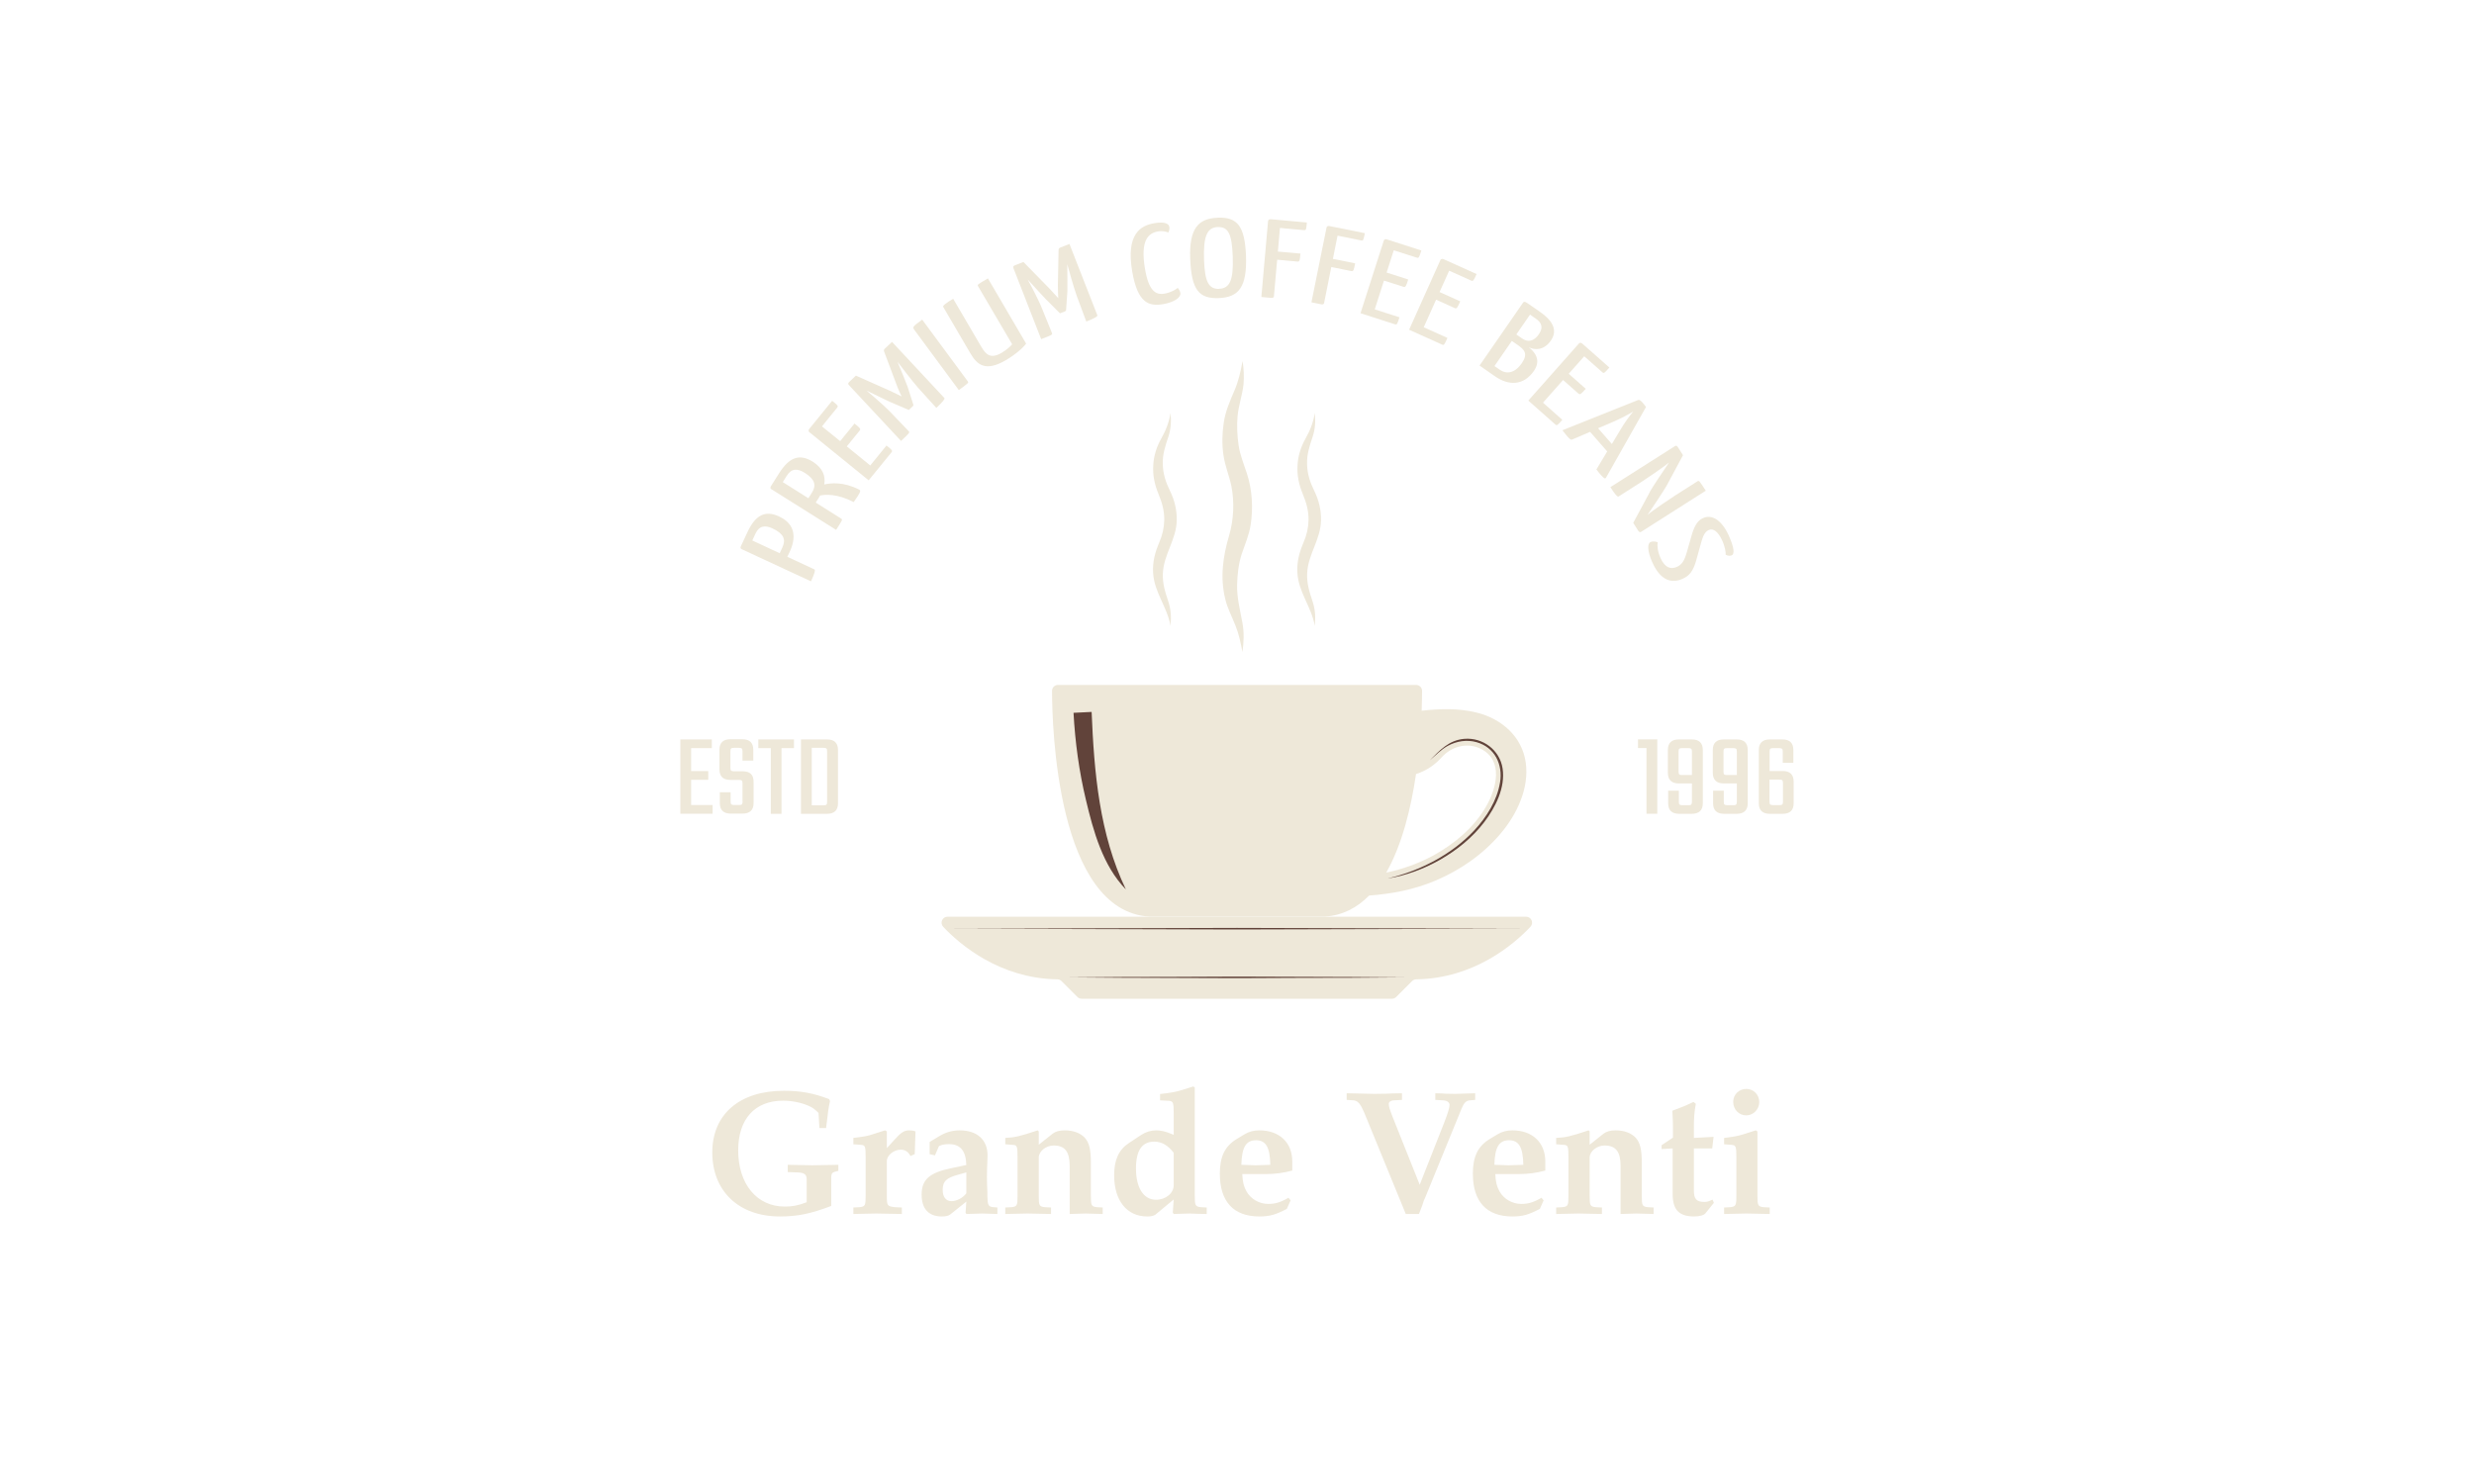
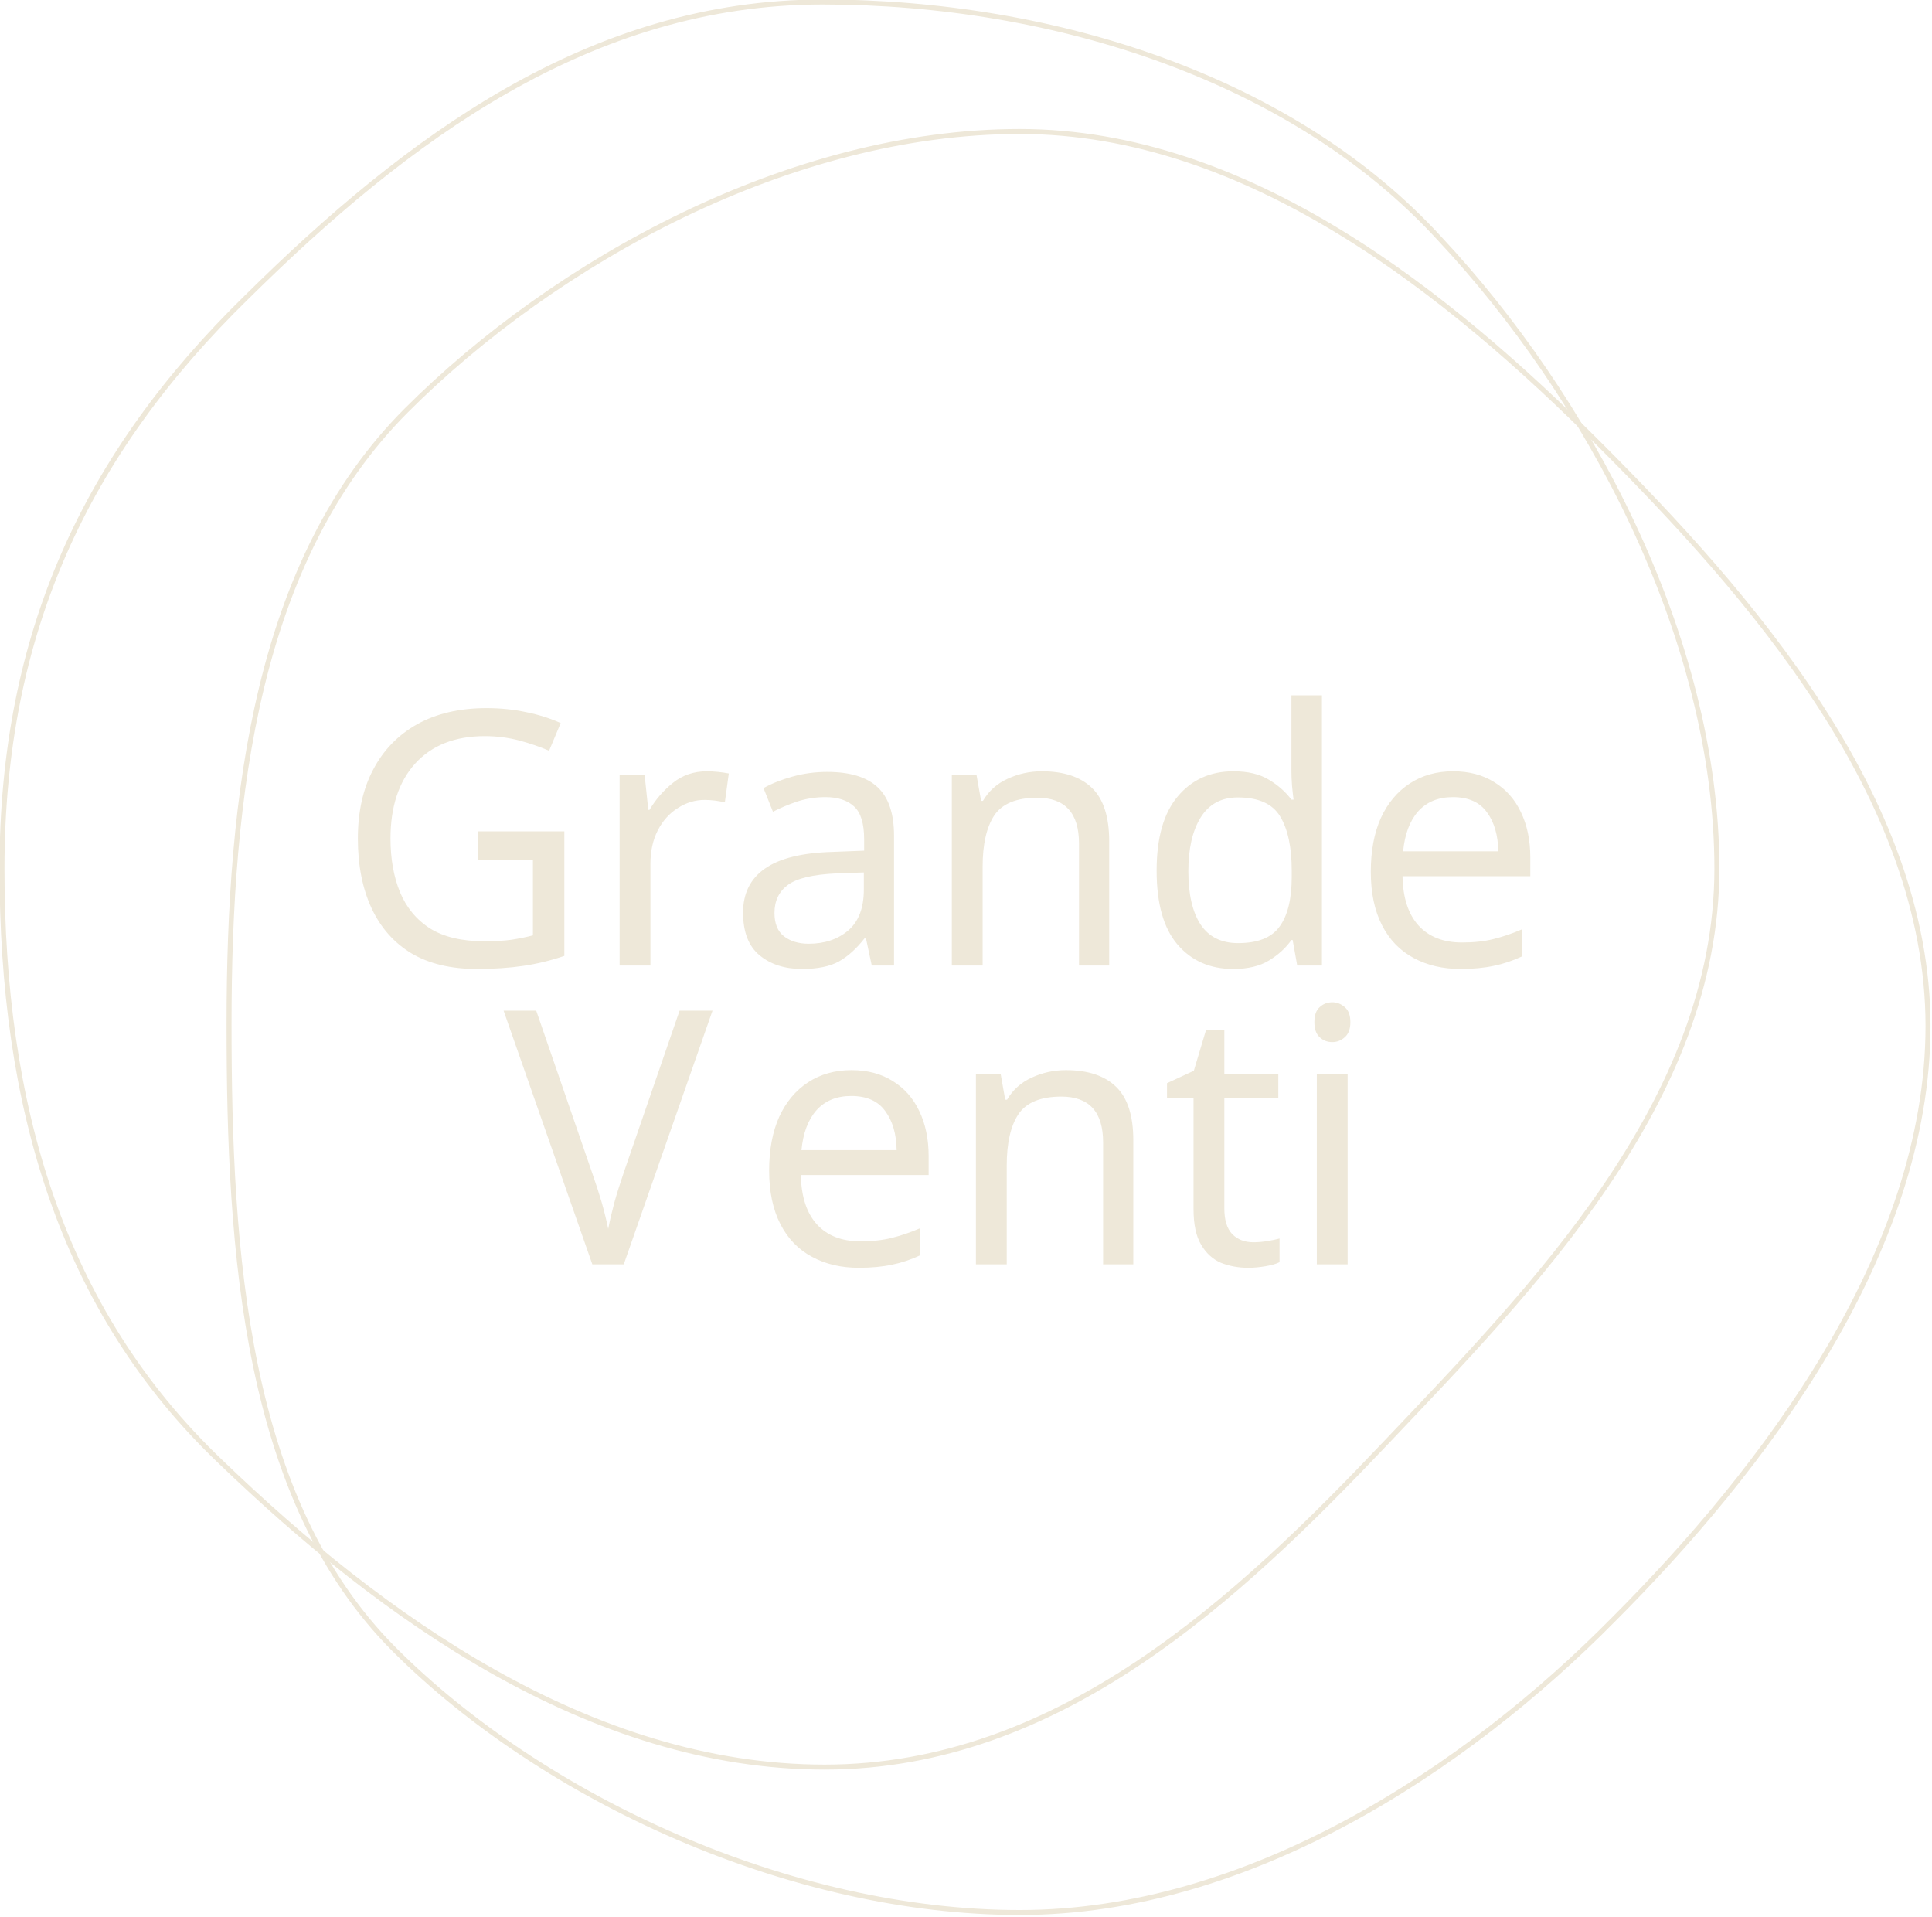
- <svg xmlns="http://www.w3.org/2000/svg" id="new_logo" data-name="new logo" viewBox="0 0 250 150">
-   <defs>
-     <style>
-       .cls-1 {
-         font-family: PalatinoLinotype-Bold, 'Palatino Linotype';
-         font-size: 17.84px;
-         font-weight: 700;
-       }
- 
-       .cls-1, .cls-2 {
-         fill: #eee8d9;
-       }
- 
-       .cls-3 {
-         letter-spacing: -.07em;
-       }
- 
-       .cls-4 {
-         fill: #61433a;
-       }
-     </style>
-   </defs>
+ <svg xmlns="http://www.w3.org/2000/svg" version="1.1" id="new_logo" x="0px" y="0px" viewBox="0 0 97 96.2" style="enable-background:new 0 0 97 96.2;" xml:space="preserve">
+   <style type="text/css">
+ 	.st0{fill:#EEE8D9;}
+ 	.st1{font-family:'PalatinoLinotype-Bold';}
+ 	.st2{font-size:17.84px;}
+ 	.st3{letter-spacing:-1;}
+ 	.st4{fill:none;stroke:#EEE8D9;stroke-width:0.25;stroke-miterlimit:10;}
+ </style>
+   <text transform="matrix(0.98 0 0 1 16.8955 48.465)" class="st0 st1 st2">Grande</text>
+   <text transform="matrix(0.98 0 0 1 25.2841 63.465)" class="st0 st1 st2 st3">V</text>
+   <text transform="matrix(0.98 0 0 1 37.6518 63.465)" class="st0 st1 st2">enti</text>
  <g>
-     <g>
-       <g>
-         <path class="cls-2" d="m154.24,92.66h-58.49c-.53,0-.8.63-.44,1.02,1.67,1.77,5.68,5.22,11.54,5.31.15,0,.3.06.41.17l1.61,1.61c.11.11.27.18.43.18h31.36c.16,0,.31-.06.43-.18l1.61-1.61c.11-.11.26-.17.41-.17,5.86-.09,9.87-3.54,11.54-5.31.37-.39.1-1.02-.44-1.02Z" />
-         <path class="cls-2" d="m154.18,77.1c-.36-2.65-2.45-4.45-4.95-5.07-1.84-.46-3.71-.4-5.57-.19.03-.86.04-1.55.04-2.01,0-.33-.27-.6-.6-.6h-36.19c-.33,0-.6.27-.6.6,0,3.61.5,22.28,9.85,22.82h17.69c1.81-.11,3.29-.9,4.5-2.13,2.3-.17,4.53-.59,6.68-1.5,2.52-1.06,4.8-2.64,6.58-4.73,1.66-1.95,2.93-4.59,2.57-7.21Zm-4.02,4.44c-1.22,2.11-3.21,3.78-5.34,4.94-1.48.8-3.09,1.38-4.74,1.72,1.61-2.82,2.51-6.55,3.01-9.96,1.14-.36,1.99-1.02,2.6-1.7.99-1.1,2.58-1.52,3.9-.87,0,0,.02,0,.03.01,2.35,1.17,1.61,4.02.54,5.86Z" />
-       </g>
-       <g>
-         <path class="cls-4" d="m140.29,88.78c3.21-.76,6.41-2.41,8.67-4.83,1.25-1.34,2.32-3.03,2.62-4.86.3-1.82-.53-3.55-2.37-4.07-.98-.28-2.02-.11-2.91.37-.68.37-1.22.96-1.82,1.46,1.04-1.03,1.92-2.03,3.48-2.17,1.88-.16,3.6,1.13,3.88,3,.29,1.93-.72,3.92-1.85,5.41-1.2,1.58-2.78,2.85-4.5,3.83-1.61.91-3.39,1.57-5.21,1.87Z" />
-         <path class="cls-4" d="m108.06,98.79s2.12-.02,5.29-.04c3.18,0,7.41-.02,11.64-.04,4.23.01,8.47.03,11.64.04,3.18.02,5.29.04,5.29.04,0,0-2.12.02-5.29.04-3.18,0-7.41.02-11.64.04-4.23-.01-8.47-.03-11.64-.04-3.18-.02-5.29-.04-5.29-.04Z" />
-         <path class="cls-4" d="m96.4,93.87s14.3-.04,28.6-.08c14.3.04,28.6.08,28.6.08,0,0-14.3.04-28.6.08-14.3-.04-28.6-.08-28.6-.08Z" />
-         <path class="cls-4" d="m113.77,89.9c-2.33-2.39-3.29-5.9-4.04-9.06-.69-2.87-1.09-5.85-1.25-8.79l1.83-.09c.25,6.11.78,12.35,3.46,17.94Z" />
-       </g>
-     </g>
-     <g>
-       <path class="cls-2" d="m118.28,41.7c.09.86.05,1.66-.23,2.49-.31.92-.58,1.75-.55,2.74.03,1,.3,1.81.73,2.69.46.94.7,1.92.68,2.97-.03,1.94-1.31,3.43-1.4,5.34-.05,1.03.22,1.88.54,2.84.28.83.32,1.62.23,2.49-.33-1.93-1.66-3.4-1.76-5.39-.06-1.09.2-2.04.62-3.03.32-.74.49-1.47.51-2.27.01-.95-.22-1.76-.58-2.63-.4-.96-.6-1.91-.53-2.95.06-.97.34-1.83.81-2.67.48-.85.78-1.64.94-2.61Z" />
-       <path class="cls-2" d="m125.57,36.52c.11.77.16,1.53.09,2.31-.11,1.09-.5,2.12-.6,3.21-.09.98-.04,1.98.1,2.96.15,1.02.54,1.92.85,2.89.53,1.64.63,3.45.37,5.16-.16,1.04-.58,1.98-.91,2.97-.32.98-.43,2.04-.46,3.07-.03,1.35.3,2.56.54,3.87.18.99.14,1.96,0,2.95-.17-.9-.35-1.79-.69-2.64-.35-.9-.81-1.74-1.04-2.69-.55-2.22-.24-4.33.39-6.48.46-1.56.54-3.38.22-4.97-.22-1.06-.65-2.06-.8-3.13-.16-1.08-.13-2.2.03-3.27.17-1.16.62-2.18,1.08-3.25.41-.95.63-1.94.82-2.96Z" />
-       <path class="cls-2" d="m132.86,41.7c.09.86.05,1.66-.23,2.49-.31.92-.58,1.75-.55,2.74.03,1,.3,1.81.73,2.69.46.94.7,1.92.68,2.97-.03,1.94-1.31,3.43-1.4,5.34-.05,1.03.22,1.88.54,2.84.28.83.32,1.62.23,2.49-.33-1.93-1.66-3.4-1.76-5.39-.06-1.09.2-2.04.62-3.03.32-.74.49-1.47.51-2.27.01-.95-.22-1.76-.58-2.63-.4-.96-.6-1.91-.53-2.95.06-.97.34-1.83.81-2.67.48-.85.78-1.64.94-2.61Z" />
-     </g>
+     <path class="st4" d="M86.2,43.6c0,11.7-9.3,21.1-16.6,28.8c-7.4,7.8-16.4,16.3-28.2,16.3s-22.3-7.6-30.3-15.3   C3,65.7,0.1,55.4,0.1,43.6s4.2-20.8,12.3-28.7C20.4,7,29.6,0.1,41.3,0.1S65,4,72.3,12C79.6,19.8,86.2,31.9,86.2,43.6L86.2,43.6z" />
+     <path class="st4" d="M96.8,51.5c0,11.4-8.3,22.3-15.8,29.8C73.6,88.8,62.7,96,51.2,96s-23.9-5.7-31.4-13.2   c-7.5-7.5-8.3-19.9-8.3-31.4s1.4-23.3,8.9-30.8s19.3-14,30.8-14s21.6,8.2,29.1,15.7S96.8,40,96.8,51.5z" />
  </g>
-   <g>
-     <path class="cls-2" d="m69.84,81.37h2.17v.88h-3.26v-7.51h3.18v.88h-2.09v2.32h1.73v.88h-1.73v2.57Z" />
-     <path class="cls-2" d="m75.03,81.02v-1.84c0-.14-.02-.24-.07-.28-.04-.04-.14-.07-.28-.07h-.89c-.73,0-1.09-.36-1.09-1.07v-1.98c0-.7.37-1.06,1.12-1.06h1.18c.74,0,1.12.35,1.12,1.06v1.1h-1.09v-.94c0-.14-.02-.24-.07-.28-.05-.04-.14-.07-.29-.07h-.5c-.14,0-.24.02-.29.07-.05.04-.07.14-.07.28v1.67c0,.14.02.24.07.28.05.04.14.07.29.07h.88c.74,0,1.1.35,1.1,1.06v2.16c0,.7-.38,1.06-1.13,1.06h-1.16c-.74,0-1.12-.35-1.12-1.06v-1.1h1.09v.94c0,.14.02.24.07.28.05.04.14.07.29.07h.5c.14,0,.24-.02.28-.07s.07-.14.07-.28Z" />
-     <path class="cls-2" d="m80.23,74.74v.88h-1.26v6.64h-1.08v-6.64h-1.26v-.88h3.6Z" />
-     <path class="cls-2" d="m80.94,74.74h2.62c.74,0,1.12.35,1.12,1.06v5.4c0,.7-.37,1.06-1.12,1.06h-2.62v-7.51Zm2.64,6.31v-5.11c0-.14-.02-.24-.07-.28-.05-.04-.14-.07-.29-.07h-1.19v5.81h1.19c.14,0,.24-.02.29-.07.05-.04.07-.14.07-.28Z" />
-     <path class="cls-2" d="m167.47,74.74v7.51h-1.09v-6.64h-.86v-.88h1.96Z" />
-     <path class="cls-2" d="m169.67,74.74h1.27c.75,0,1.13.35,1.13,1.06v5.4c0,.7-.38,1.06-1.13,1.06h-1.24c-.75,0-1.13-.35-1.13-1.06v-1.28h1.08v1.12c0,.14.02.24.07.28.04.04.14.07.29.07h.61c.14,0,.24-.02.28-.07.04-.04.07-.14.07-.28v-1.85h-1.31c-.74,0-1.12-.36-1.12-1.07v-2.32c0-.7.37-1.06,1.12-1.06Zm.32,3.59h.98v-2.36c0-.14-.02-.24-.07-.28-.04-.04-.14-.07-.28-.07h-.64c-.14,0-.24.02-.29.07-.05.04-.07.14-.07.28v2.02c0,.14.02.23.07.28.05.05.14.07.29.07Z" />
-     <path class="cls-2" d="m174.21,74.74h1.27c.75,0,1.13.35,1.13,1.06v5.4c0,.7-.38,1.06-1.13,1.06h-1.24c-.75,0-1.13-.35-1.13-1.06v-1.28h1.08v1.12c0,.14.02.24.07.28.04.04.14.07.29.07h.61c.14,0,.24-.02.28-.07.04-.04.07-.14.07-.28v-1.85h-1.31c-.74,0-1.12-.36-1.12-1.07v-2.32c0-.7.37-1.06,1.12-1.06Zm.32,3.59h.98v-2.36c0-.14-.02-.24-.07-.28-.04-.04-.14-.07-.28-.07h-.64c-.14,0-.24.02-.29.07-.05.04-.07.14-.07.28v2.02c0,.14.02.23.07.28.05.05.14.07.29.07Z" />
-     <path class="cls-2" d="m178.81,77.93h1.32c.74,0,1.12.36,1.12,1.07v2.2c0,.7-.37,1.06-1.12,1.06h-1.27c-.75,0-1.13-.35-1.13-1.06v-5.4c0-.7.37-1.06,1.13-1.06h1.24c.74,0,1.12.35,1.12,1.06v1.3h-1.07v-1.13c0-.14-.02-.24-.07-.28-.05-.04-.14-.07-.29-.07h-.61c-.14,0-.24.02-.29.07-.05.04-.07.14-.07.28v1.97Zm1.36,3.1v-1.88c0-.14-.02-.23-.07-.28-.05-.05-.14-.07-.29-.07h-1v2.23c0,.14.02.24.07.28.05.04.14.07.29.07h.64c.14,0,.24-.02.29-.07.05-.04.07-.14.07-.28Z" />
-   </g>
-   <g>
-     <path class="cls-2" d="m74.94,55.5c-.12-.06-.15-.14-.06-.32l.64-1.37c.81-1.75,1.79-2.27,3.22-1.6,1.69.79,1.7,2.21,1.05,3.59l-.23.48,2.75,1.28q.16.08-.36,1.2l-7.02-3.26Zm1.4-1.56l-.32.69,2.77,1.29.28-.61c.36-.78.13-1.37-1.01-1.9-.73-.34-1.34-.29-1.72.53Z" />
-     <path class="cls-2" d="m77.93,49.45s-.16-.1-.02-.32l.81-1.28c1.03-1.63,2.06-2.02,3.4-1.19,1.03.65,1.32,1.46,1.17,2.31.65-.15,1.93-.3,3.53.52.14.09.17.16-.14.65-.11.17-.25.38-.41.61-1.71-.88-2.89-.77-3.4-.66-.05.1-.1.19-.15.26l-.29.45,2.57,1.62c.15.1.15.11-.51,1.14l-6.55-4.12Zm1.58-1.37l-.41.65,2.59,1.63.36-.57c.46-.73.3-1.35-.72-1.99-.73-.46-1.34-.48-1.82.28Z" />
-     <path class="cls-2" d="m89.58,45.03c.6.48.64.52.49.71l-2.29,2.81-6.01-4.88s-.14-.13.01-.32l2.31-2.84c.58.47.64.52.5.7l-1.53,1.89,1.84,1.49,1.45-1.78c.54.44.66.54.52.71l-1.3,1.6,2.37,1.93,1.65-2.03Z" />
-     <path class="cls-2" d="m85.77,38.91c-.12-.13-.04-.22.06-.32l.66-.62,3.4,1.51c.44.2,1.15.56,1.22.59-.02-.04-.37-.77-.52-1.21l-1.24-3.3c-.04-.11-.06-.2.05-.31l.74-.69,5.29,5.67q.12.13-.81,1l-1.85-2.04c-.71-.81-1.86-2.35-2.08-2.63.35.84.93,2.25,1.02,2.52l.58,1.81c.03.08-.02.14-.06.18l-.39.37-1.82-.78c-.26-.1-1.63-.79-2.47-1.19h0s1.63,1.35,2.47,2.23l1.81,1.89c.12.13.07.18-.78.98l-5.28-5.66Z" />
-     <path class="cls-2" d="m92.43,33.39c-.25-.34-.24-.35.76-1.08l4.6,6.23c.11.15.1.15-.9.89l-4.46-6.04Z" />
-     <path class="cls-2" d="m99.17,35.06c.46.79.94,1.25,2.05.6.46-.27.88-.64,1.06-.86l-3.44-5.86c-.1-.17-.08-.17.99-.8l3.86,6.59c-.24.35-1,1.06-2.04,1.67-2.11,1.24-2.94.43-3.6-.7l-2.74-4.68q-.1-.17,1.01-.82l2.85,4.87Z" />
-     <path class="cls-2" d="m102.41,27.08c-.07-.17.04-.22.17-.27l.84-.33,2.6,2.66c.33.34.86.94.92,1,0-.05-.05-.85-.04-1.31l.07-3.53c0-.12.02-.21.16-.27l.94-.37,2.82,7.21q.07.17-1.12.63l-.96-2.58c-.36-1.01-.86-2.87-.96-3.21,0,.91.03,2.43.01,2.72l-.13,1.9c0,.08-.07.12-.12.15l-.5.19-1.4-1.4c-.2-.19-1.23-1.33-1.86-2.02h0s1.02,1.86,1.47,2.99l.98,2.42c.07.17,0,.2-1.09.62l-2.81-7.2Z" />
-     <path class="cls-2" d="m118.16,22.92c.04.21-.02.43-.1.58-.17-.07-.56-.19-1.03-.11-.95.16-1.83.83-1.33,3.78.39,2.27,1.09,2.66,1.98,2.51.57-.1,1.09-.37,1.33-.58.12.13.24.33.27.52.07.44-.62.93-1.73,1.12-1.43.24-2.58-.05-3.14-3.3-.65-3.82.88-4.65,2.23-4.88,1.12-.19,1.47.08,1.52.37Z" />
-     <path class="cls-2" d="m123.04,22c1.99-.07,2.75.83,2.87,3.88.11,3.11-.72,4.17-2.74,4.25-1.97.07-2.78-.75-2.9-4-.11-3.01.8-4.05,2.77-4.12Zm.16,7.19c1.1-.04,1.45-.93,1.37-3.23-.08-2.26-.42-3.05-1.52-3.01-1.07.04-1.47.92-1.38,3.36.08,2.1.44,2.93,1.53,2.89Z" />
-     <path class="cls-2" d="m127.46,30.03l.68-7.7s.03-.19.28-.17l3.64.33c-.07.74-.07.79-.3.77l-2.42-.22-.21,2.39,2.28.2c-.06.69-.07.83-.3.81l-2.05-.19-.33,3.7s0,.18-.26.16l-1-.09Z" />
-     <path class="cls-2" d="m132.52,30.57l1.53-7.58s.05-.19.29-.14l3.58.72c-.15.73-.16.78-.38.73l-2.38-.48-.47,2.35,2.25.45c-.14.68-.16.82-.39.78l-2.02-.41-.73,3.64s-.02.18-.28.13l-.99-.2Z" />
-     <path class="cls-2" d="m141.42,32.06c-.23.73-.25.79-.49.71l-3.45-1.11,2.36-7.36s.07-.18.31-.1l3.48,1.12c-.23.71-.25.79-.47.72l-2.32-.74-.72,2.25,2.18.7c-.21.67-.26.81-.48.74l-1.97-.63-.93,2.91,2.49.8Z" />
-     <path class="cls-2" d="m146.26,34.17c-.32.7-.34.75-.56.65l-3.31-1.49,3.17-7.06s.09-.17.32-.07l3.33,1.5c-.31.68-.34.75-.55.66l-2.22-1-.97,2.16,2.09.94c-.29.64-.35.78-.56.68l-1.88-.85-1.25,2.79,2.38,1.07Z" />
-     <path class="cls-2" d="m153.9,30.59c.08-.11.2-.13.46.06l1.24.86c1.01.7,1.95,1.7,1.12,2.91-.71,1.03-1.67.98-2.25.67.56.43,1.32,1.27.54,2.39-1.08,1.57-2.62,1.47-3.92.57l-1.58-1.1,4.39-6.35Zm-2.89,6.41l.57.39c.63.43,1.47.38,2.2-.68.66-.96.25-1.38-.43-1.85l-.58-.4-1.76,2.55Zm2.21-3.2l.62.43c.53.37,1.15.3,1.66-.44.53-.76.19-1.24-.29-1.57l-.6-.42-1.38,2Z" />
-     <path class="cls-2" d="m157.88,42.43c-.51.58-.55.62-.73.46l-2.71-2.4,5.13-5.79s.14-.13.32.03l2.74,2.42c-.5.56-.55.62-.72.47l-1.82-1.61-1.57,1.77,1.72,1.52c-.47.52-.56.63-.74.48l-1.55-1.37-2.03,2.29,1.96,1.74Z" />
-     <path class="cls-2" d="m162.41,45.63l-1.73-1.98-1.79.77c-.12.05-.2.05-.52-.32-.11-.13-.31-.38-.49-.61l7.66-3.06c.11-.05.25.05.43.25.14.16.27.33.36.46l-4.05,7.16c-.07.1-.18.09-.5-.28-.12-.14-.28-.32-.46-.57l1.09-1.82Zm-.92-2.34l1.39,1.59.87-1.45c.4-.68.93-1.42,1.29-1.83-.47.29-1.27.7-1.99,1.02l-1.55.66Z" />
-     <path class="cls-2" d="m166.72,49.71c.28-.51,1.39-2.15,1.93-2.95-.57.47-2.37,1.69-2.78,1.95l-2.32,1.48q-.15.1-.82-.95l6.53-4.15c.11-.07.2-.04.3.12l.51.8-1.66,3.09c-.33.57-1.4,2.17-1.92,2.94l.03-.02c.52-.46,2.31-1.65,2.76-1.94l2.25-1.43c.16-.1.18-.08.84.95l-6.54,4.16c-.09.06-.2.02-.29-.12l-.5-.79,1.69-3.14Z" />
-     <path class="cls-2" d="m174.99,56.13c-.14.07-.37.07-.61-.06.02-.25-.07-.84-.37-1.48-.38-.82-.88-1.23-1.33-1.02-.38.17-.55.52-.73,1.11l-.58,2.08c-.31,1.02-.68,1.44-1.31,1.73-1.04.48-2.21.29-3.07-1.6-.58-1.27-.5-1.97-.21-2.1.17-.08.46-.09.73.02-.06.38-.01.93.29,1.6.45.99,1.04,1.17,1.67.88.47-.22.72-.57.97-1.42l.56-1.96c.29-.89.6-1.32,1.09-1.54.86-.4,1.86.15,2.58,1.71.6,1.32.61,1.92.32,2.06Z" />
-   </g>
-   <text class="cls-1" transform="translate(71.15 122.66) scale(.98 1)">
-     <tspan x="0" y="0">Grande </tspan>
-     <tspan class="cls-3" x="65.9" y="0">V</tspan>
-     <tspan x="78.52" y="0">enti</tspan>
-   </text>
</svg>
